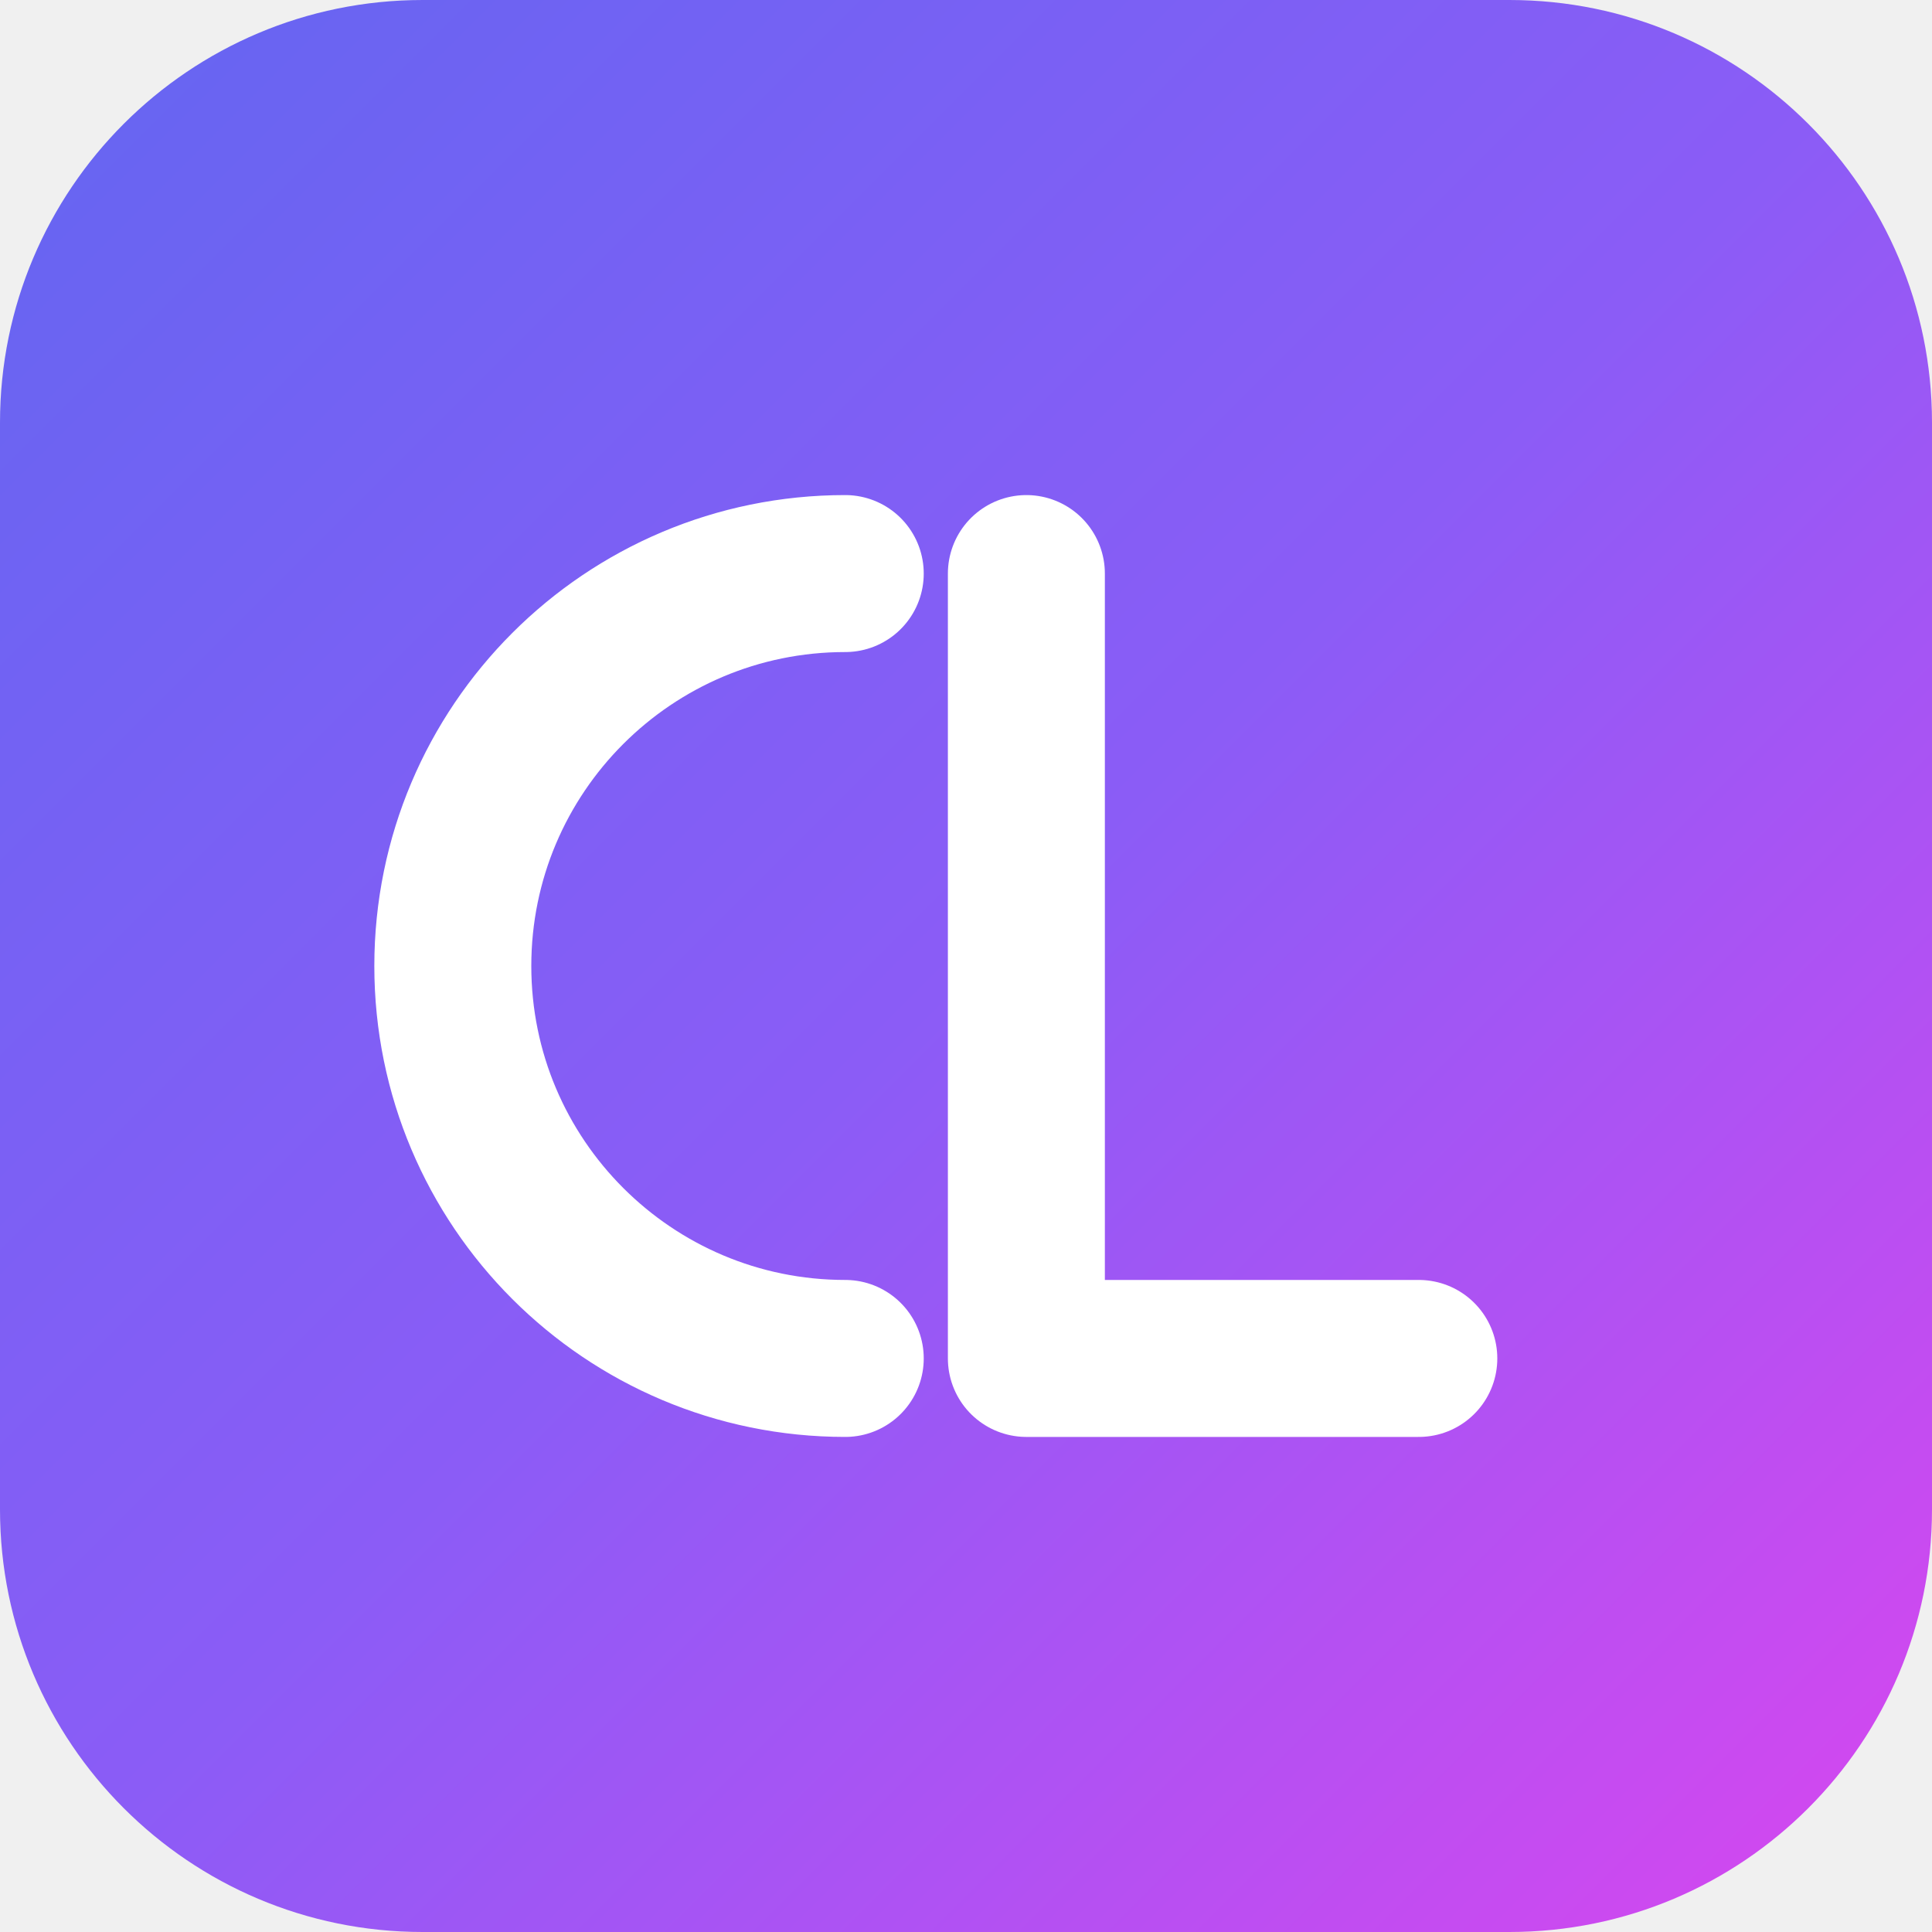
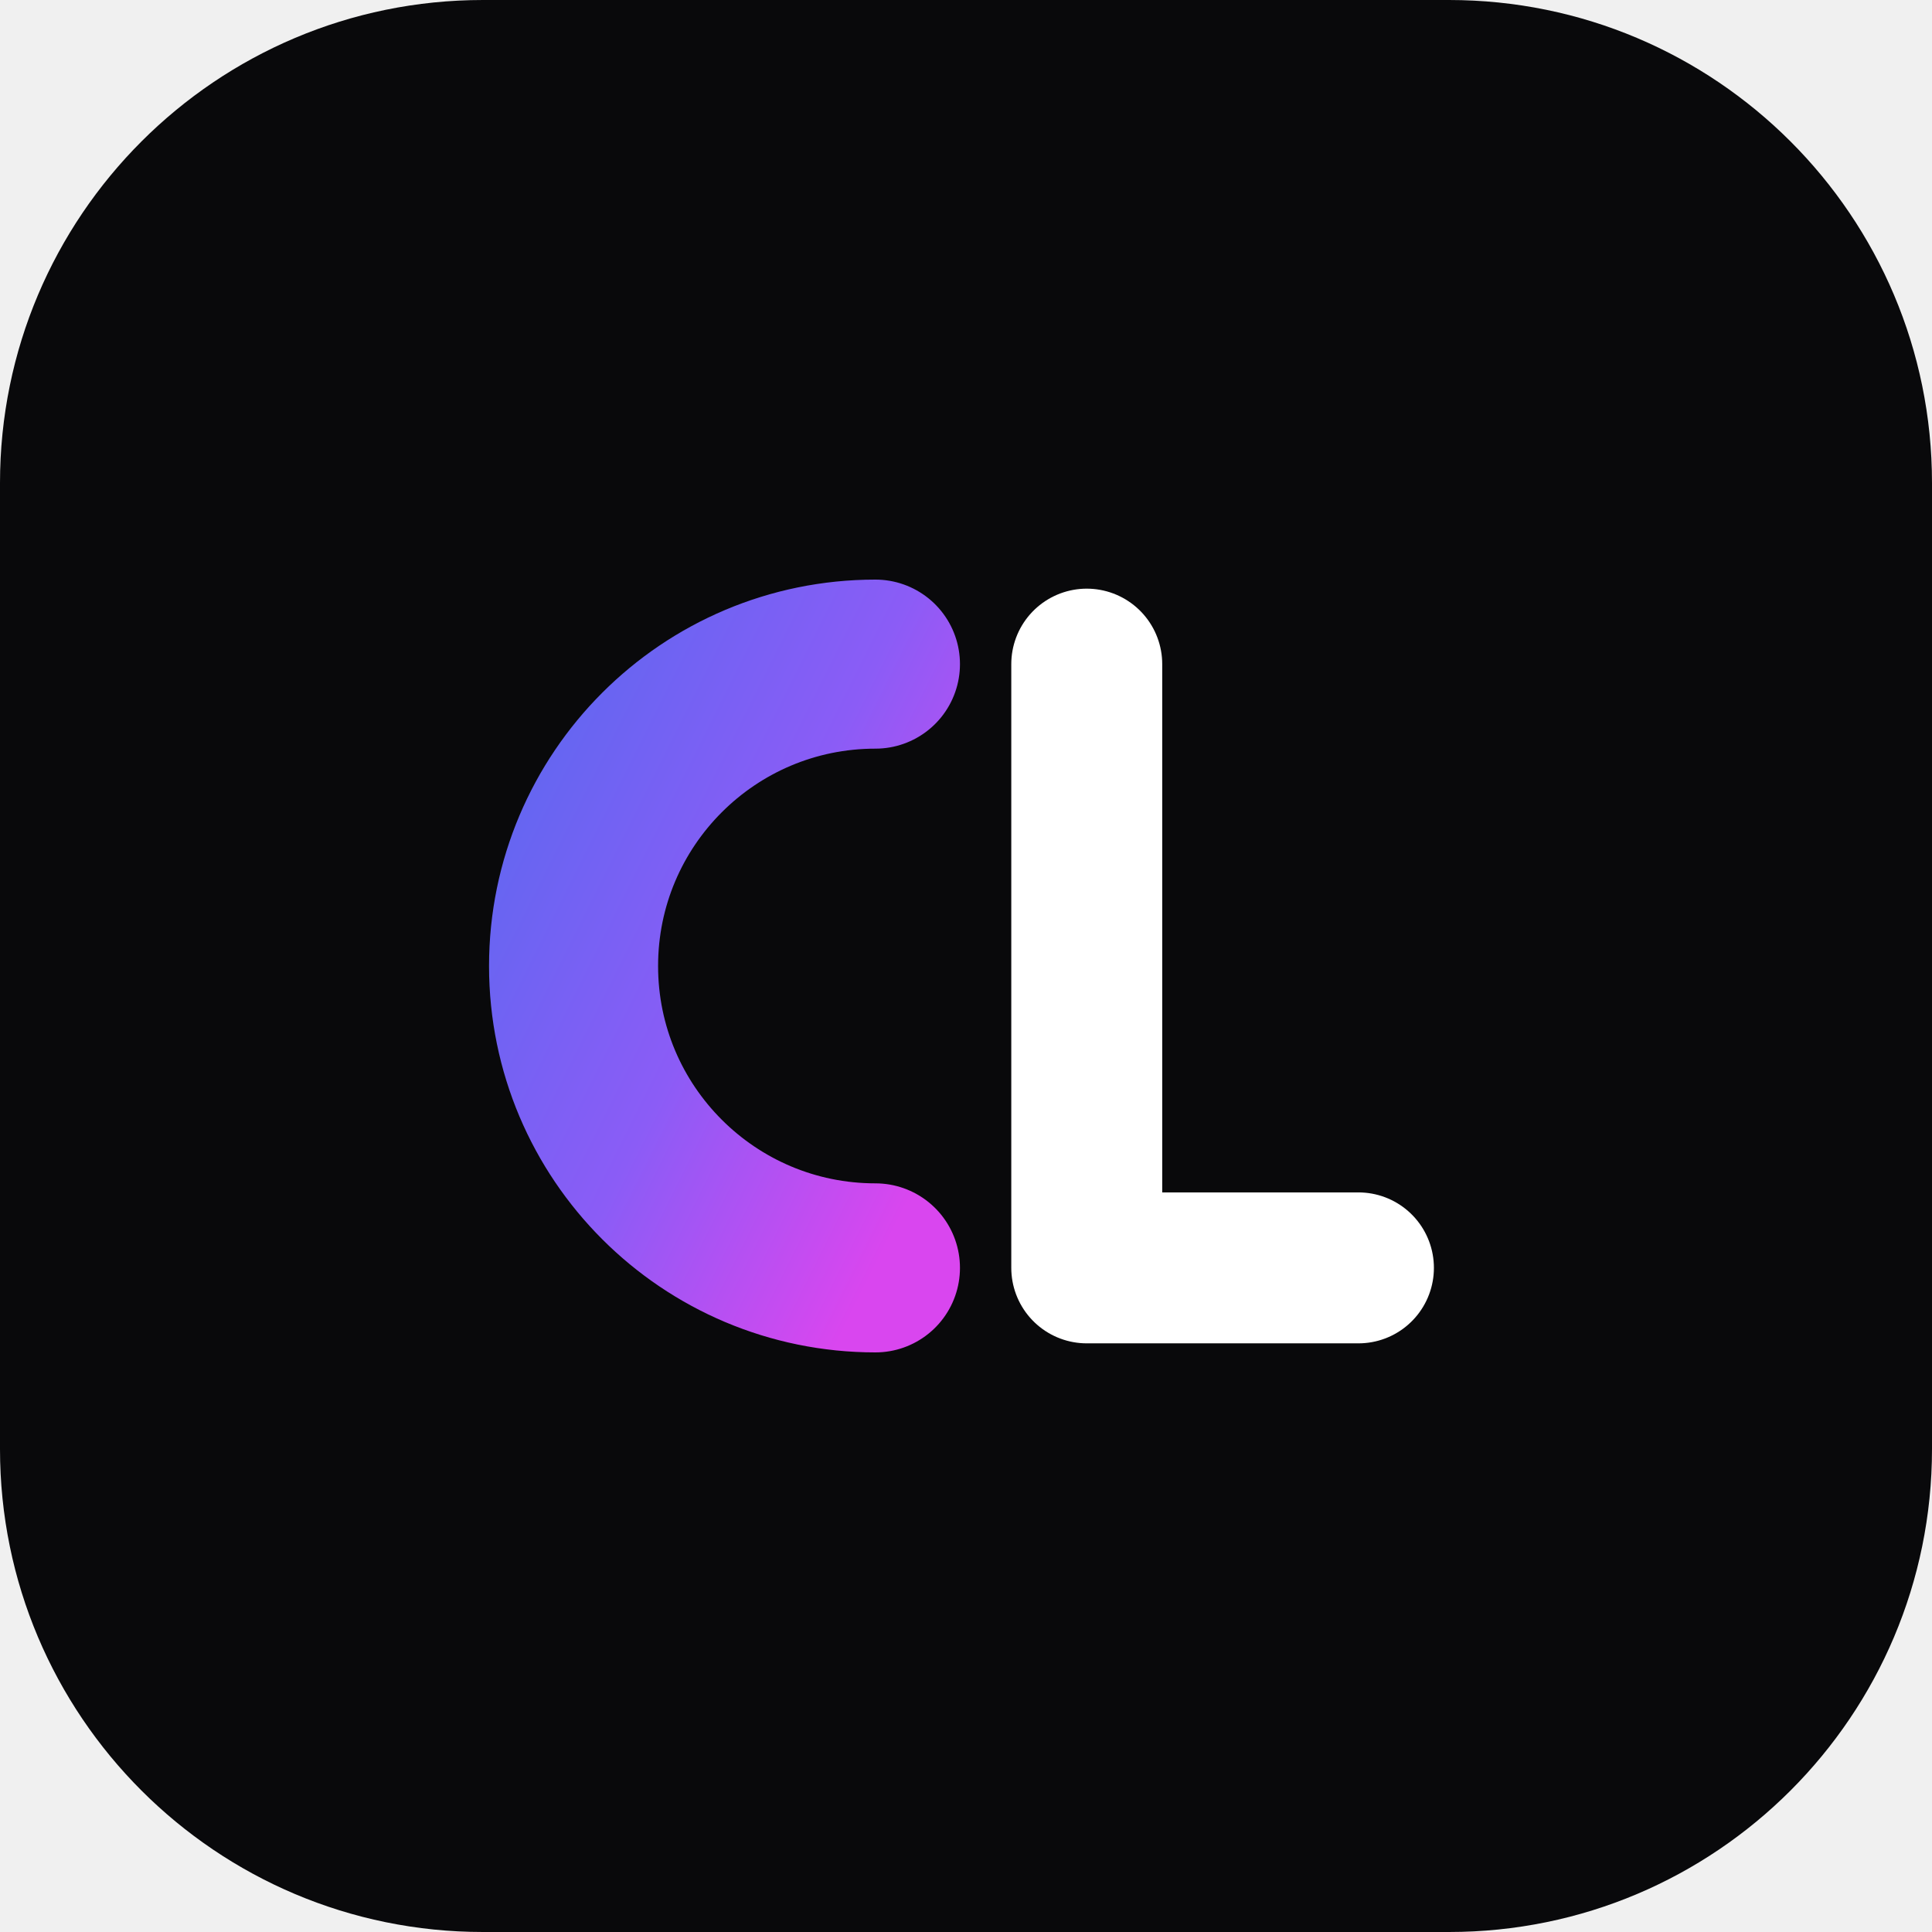
<svg xmlns="http://www.w3.org/2000/svg" viewBox="0 0 32 32" width="32" height="32">
  <defs>
-     <linearGradient id="bg" x1="0" y1="0" x2="1" y2="1">
+     <linearGradient id="brand" x1="0" y1="0" x2="1" y2="1">
      <stop offset="0" stop-color="#6366F1" />
      <stop offset="0.5" stop-color="#8B5CF6" />
      <stop offset="1" stop-color="#D946EF" />
    </linearGradient>
  </defs>
-   <rect width="32" height="32" rx="7" fill="url(#bg)" />
-   <g fill="none" stroke="#ffffff" stroke-width="2.6" stroke-linecap="round" stroke-linejoin="round">
-     <path d="M14 9.5 a6.5 6.5 0 1 0 0 13" />
-     <path d="M17 9.5 v13 h6.5" />
+   <rect width="32" height="32" rx="8" fill="#09090B" />
+   <g fill="none" stroke-linecap="round" stroke-linejoin="round">
+     <path d="M14.5,11 A 5,5 0 1, 0 14.5,21" stroke="url(#brand)" stroke-width="2.8" />
+     <path d="M18,11 V21 H22.5" stroke="#FFFFFF" stroke-width="2.5" />
+     <circle cx="18" cy="16" r="1.2" fill="#FFFFFF" />
  </g>
</svg>
